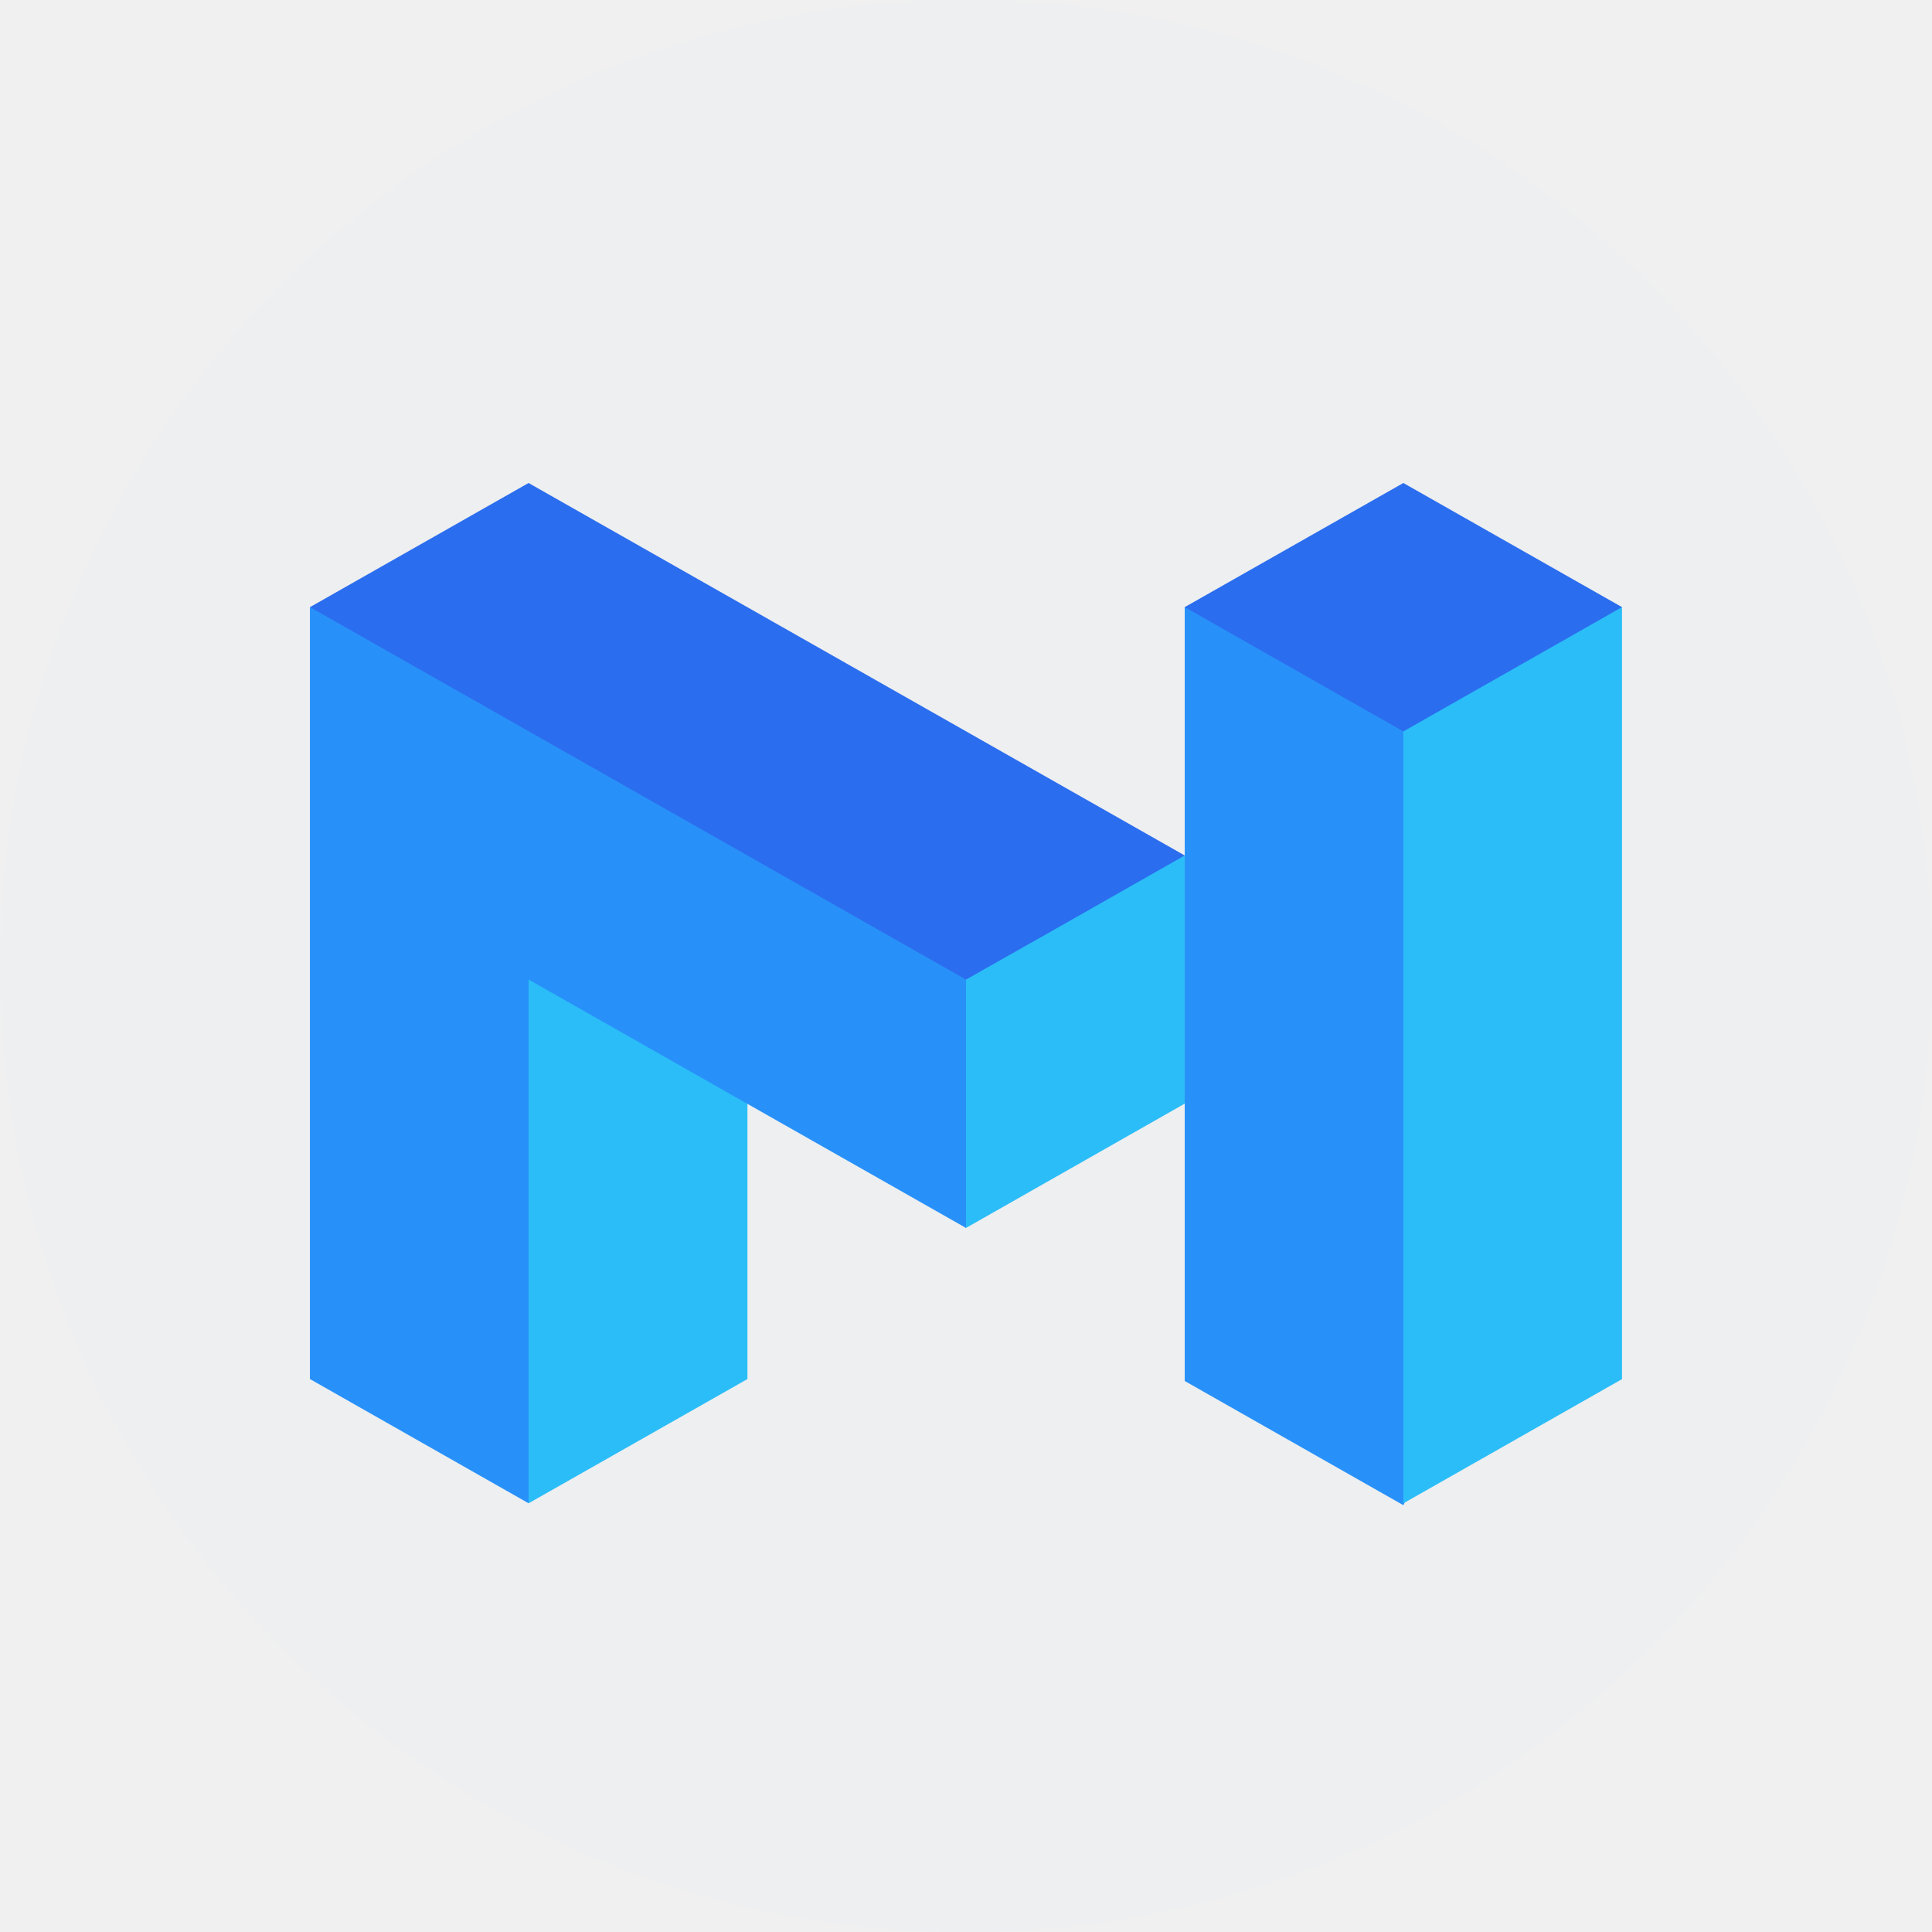
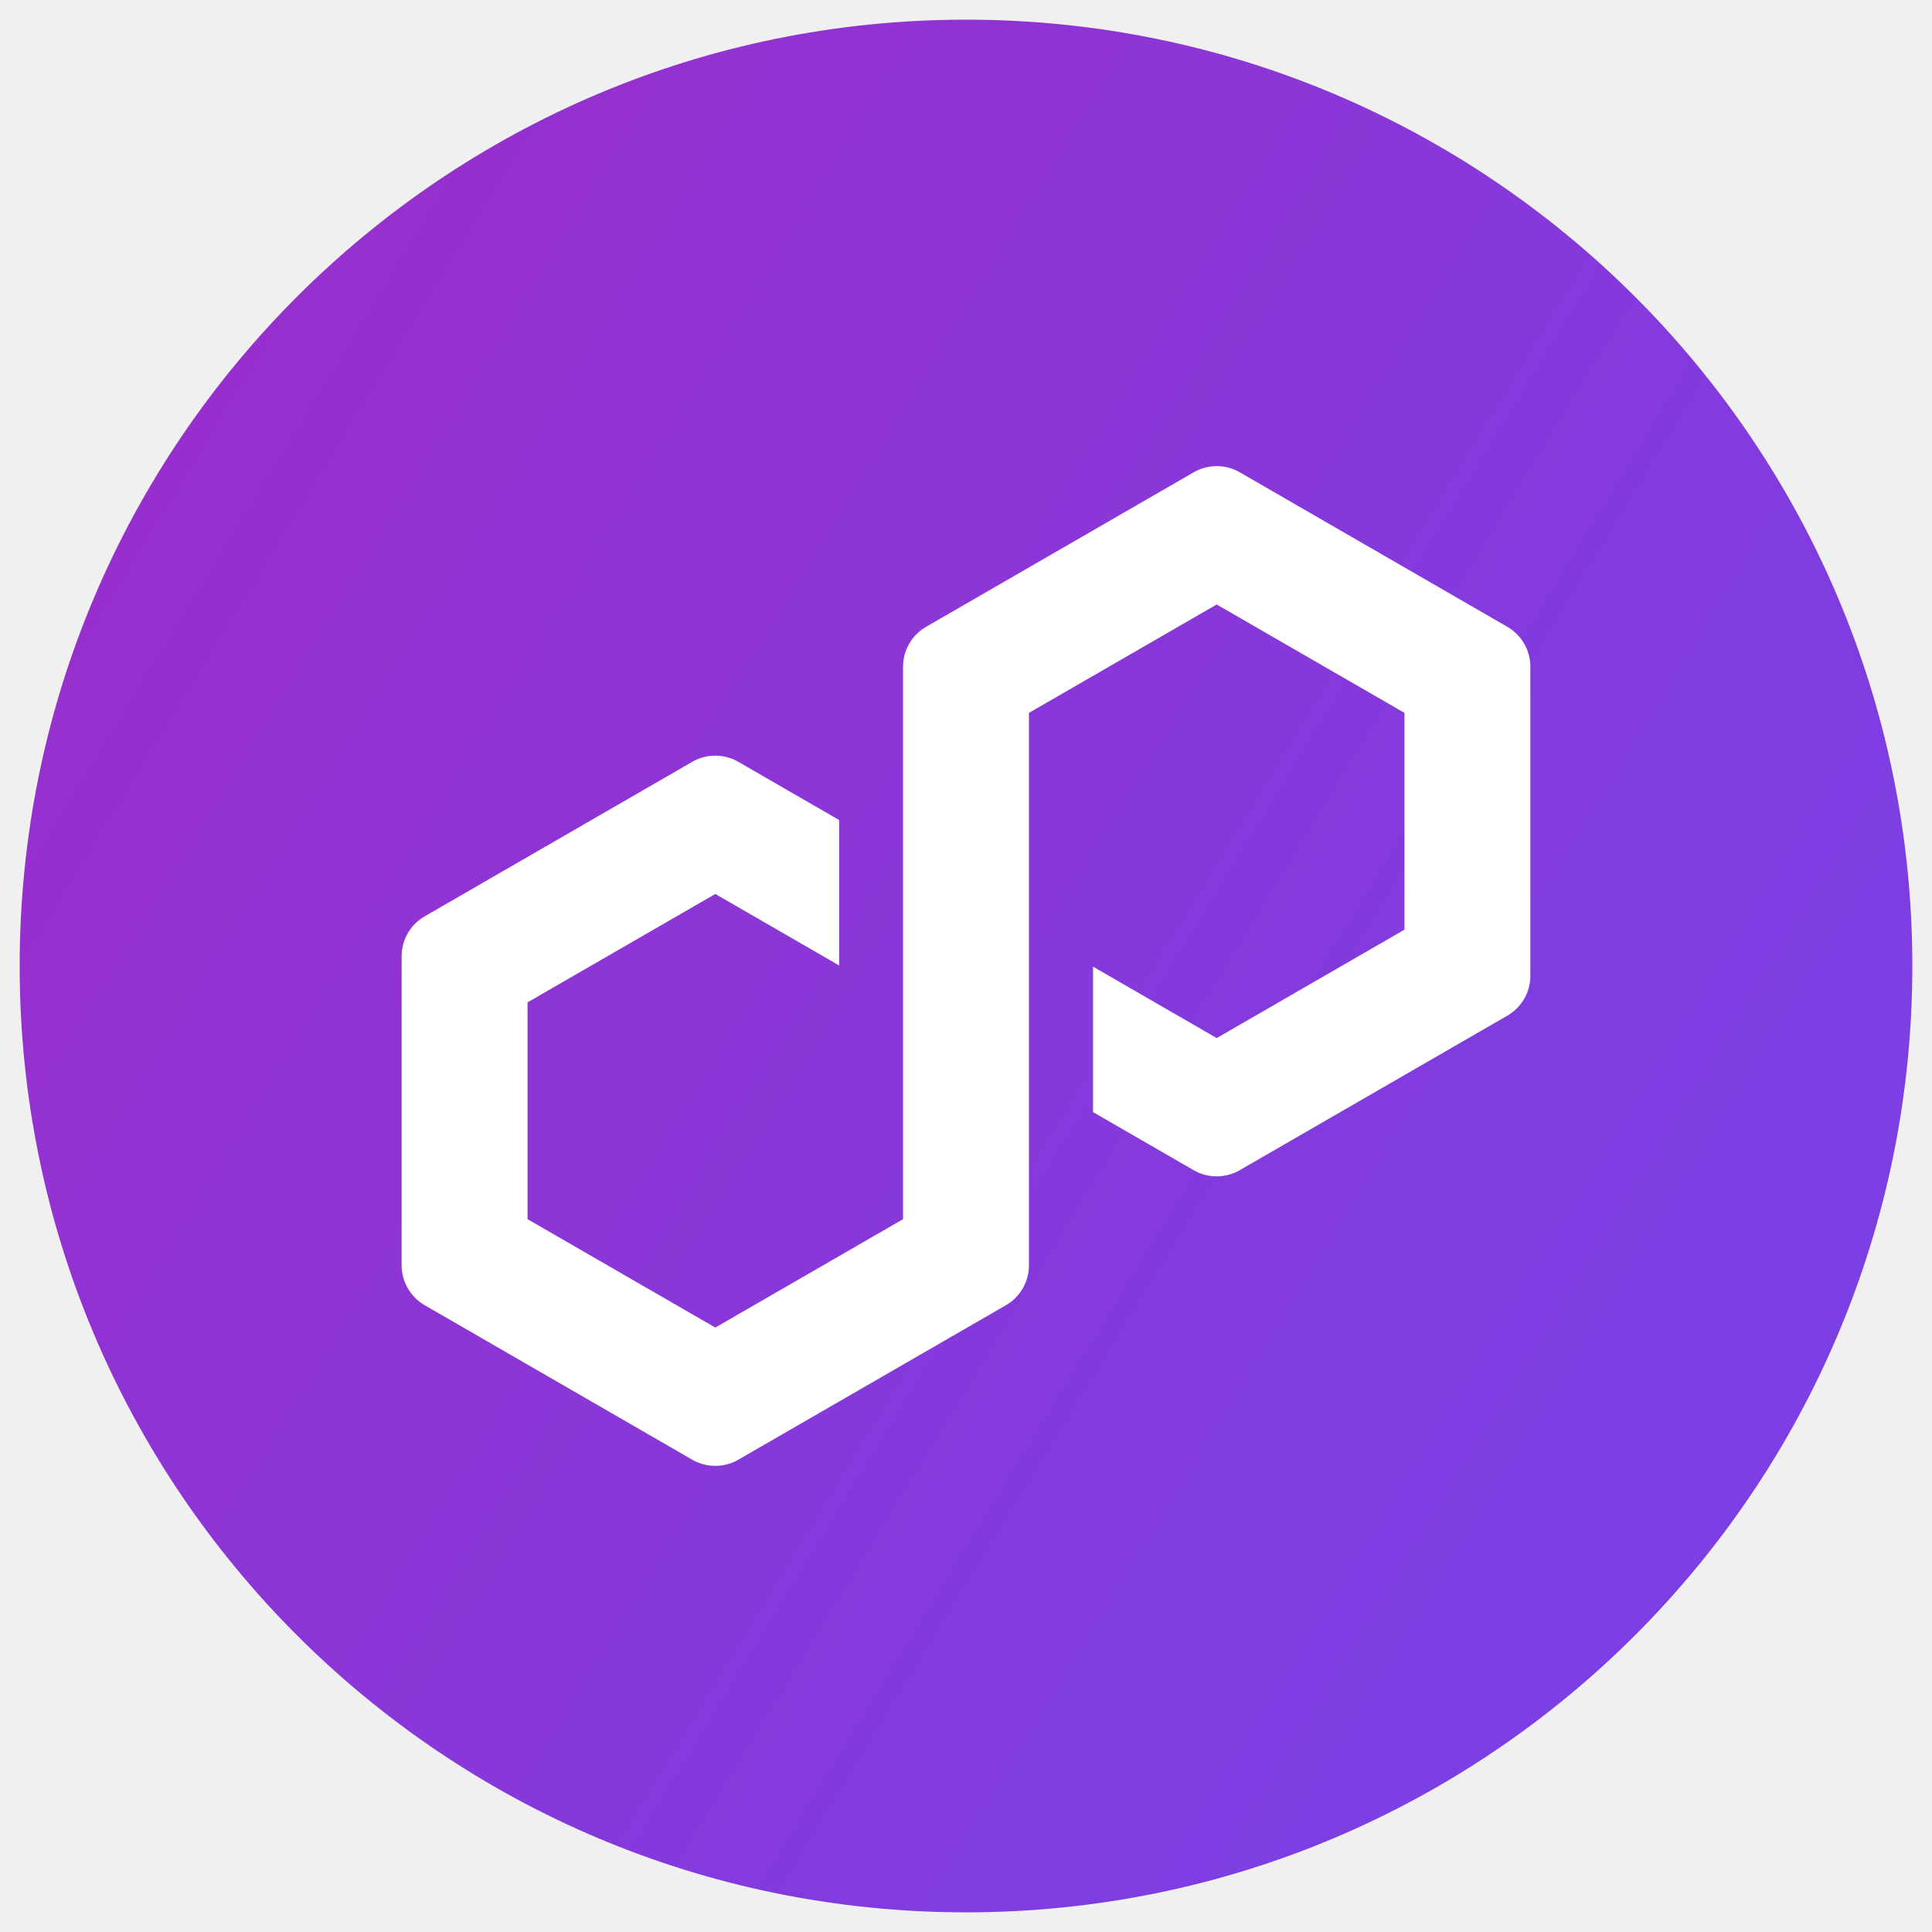
- <svg xmlns="http://www.w3.org/2000/svg" width="24" height="24" fill="none">
-   <g clip-path="url(#A)">
-     <circle cx="12" cy="12" r="12" fill="#edeff0" />
-     <path d="M10.174 11.272L12 15.254l2.713-1.542h.005v-3.085l-4.544.645z" fill="#2bbdf7" />
-     <path d="M18.221 8.314l-1.693-.626-1.811-.146v3.085 6.528l2.716 1.543 2.166-4.346-1.373-4.181-.005-1.857z" fill="#2891f9" />
-     <path d="M18.063 7.542l-.63 1.544v9.589l2.716-1.543V7.542h-2.086z" fill="#2bbdf7" />
-     <path d="M17.433 6l-2.716 1.542 2.716 1.544 2.716-1.544L17.433 6z" fill="#2b6def" />
-     <path d="M12 12.169L9.284 9.172l-5.434-1.63v9.589l2.716 1.543.779-5.307 1.939.345L12 15.254v-3.085z" fill="#2891f9" />
-     <path d="M6.566 6L3.851 7.542 12 12.169l1.231-.697 1.486-.845L6.566 6z" fill="#2b6def" />
-     <path d="M6.567 12.169v6.505l2.718-1.543v-3.418l-2.718-1.544z" fill="#2bbdf7" />
+ <svg xmlns="http://www.w3.org/2000/svg" id="Layer_1" viewBox="0 0 500 500">
+   <defs>
+     <style>.cls-1{fill:#fff;}.cls-2{clip-path:url(#clippath);}.cls-3{fill:none;}.cls-4{fill:url(#linear-gradient);}</style>
+     <clipPath id="clippath">
+       <circle class="cls-3" cx="250" cy="250" r="244.91" />
+     </clipPath>
+     <linearGradient id="linear-gradient" x1="-116.09" y1="25.97" x2="437.45" y2="364.71" gradientUnits="userSpaceOnUse">
+       <stop offset="0" stop-color="#a229c5" />
+       <stop offset="1" stop-color="#7b3fe4" />
+     </linearGradient>
+   </defs>
+   <g class="cls-2">
+     <rect class="cls-4" x="-18.1" y="-18.1" width="536.2" height="536.2" />
  </g>
-   <defs>
-     <clipPath id="A">
-       <path fill="#fff" d="M0 0h24v24H0z" />
-     </clipPath>
-   </defs>
+   <path class="cls-1" d="m320.83,302.85l69.29-40.01c3.67-2.12,5.94-6.06,5.94-10.3v-80.01c0-4.23-2.28-8.18-5.94-10.3l-69.29-40.01c-3.67-2.12-8.22-2.11-11.89,0l-69.29,40.01c-3.67,2.12-5.94,6.07-5.94,10.3v142.99l-48.59,28.05-48.59-28.05v-56.11l48.59-28.05,32.05,18.5v-37.64l-26.11-15.07c-1.8-1.04-3.86-1.59-5.95-1.59s-4.15.55-5.94,1.59l-69.29,40.01c-3.67,2.12-5.94,6.06-5.94,10.3v80.01c0,4.23,2.28,8.18,5.94,10.3l69.29,40.01c3.66,2.11,8.22,2.11,11.89,0l69.29-40c3.67-2.12,5.94-6.07,5.94-10.3v-142.99l.88-.5,47.71-27.55,48.59,28.05v56.11l-48.59,28.05-32-18.48v37.64l26.06,15.05c3.67,2.11,8.22,2.11,11.89,0Z" />
</svg>
